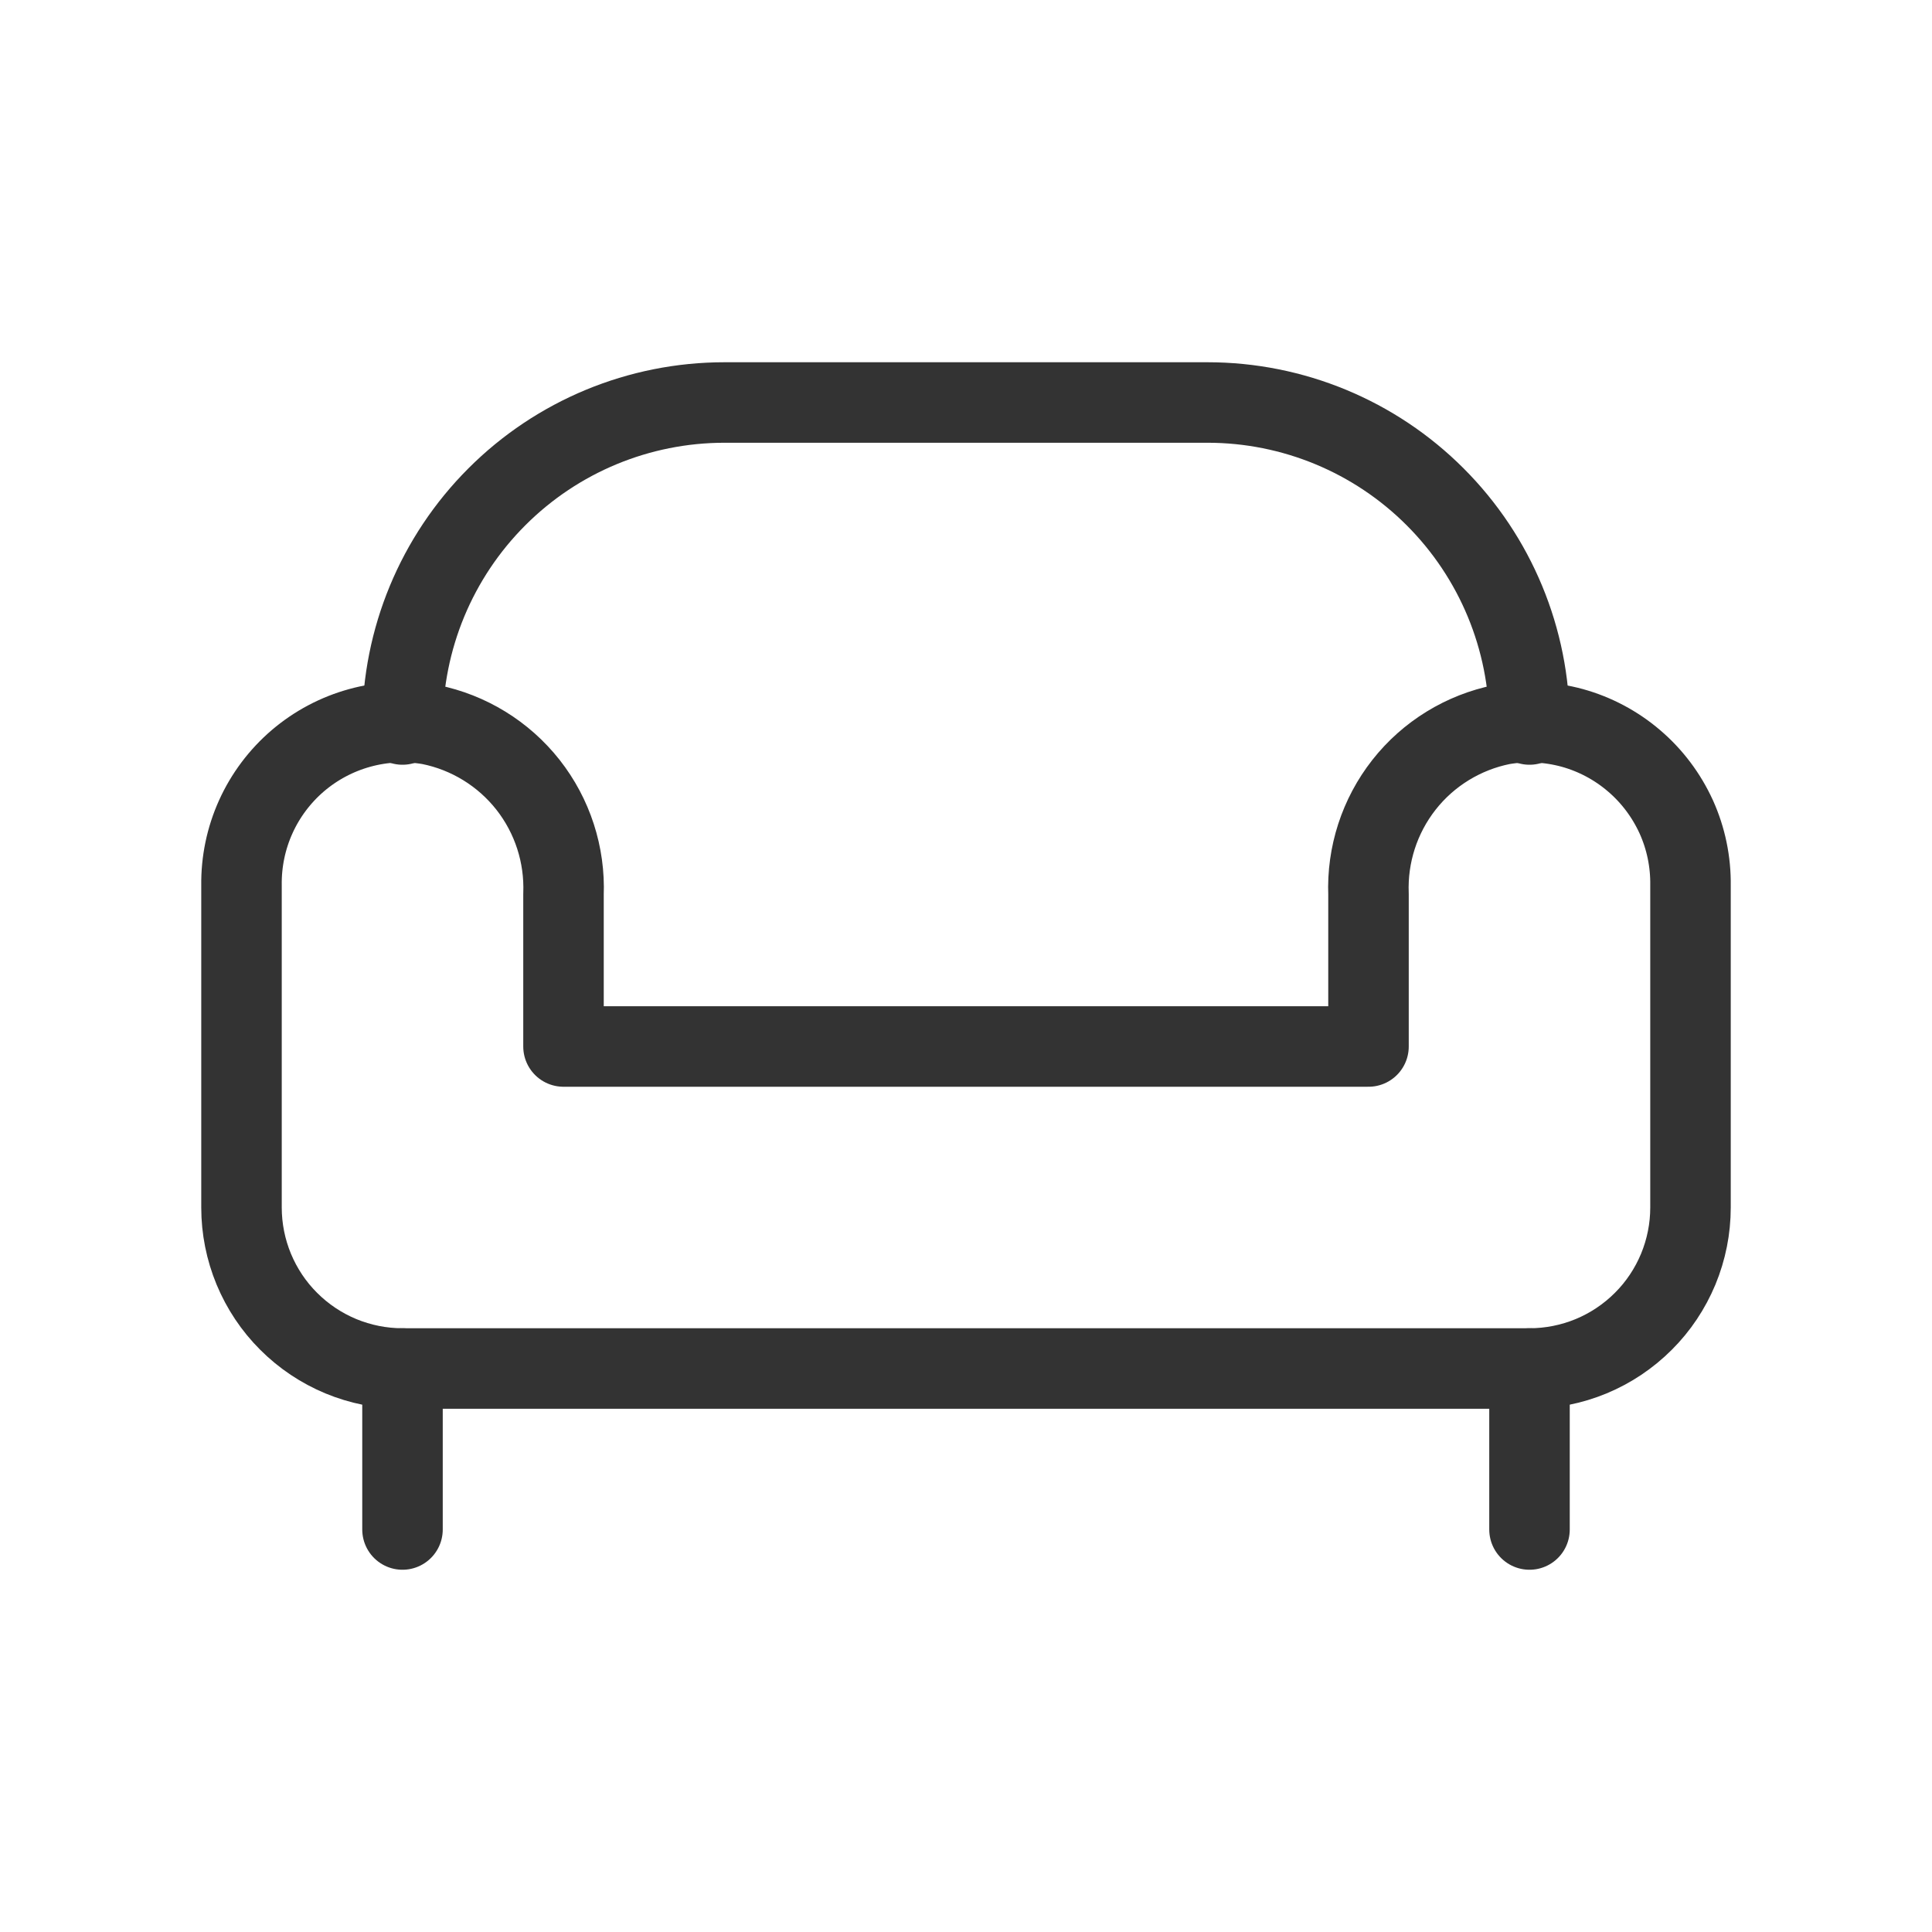
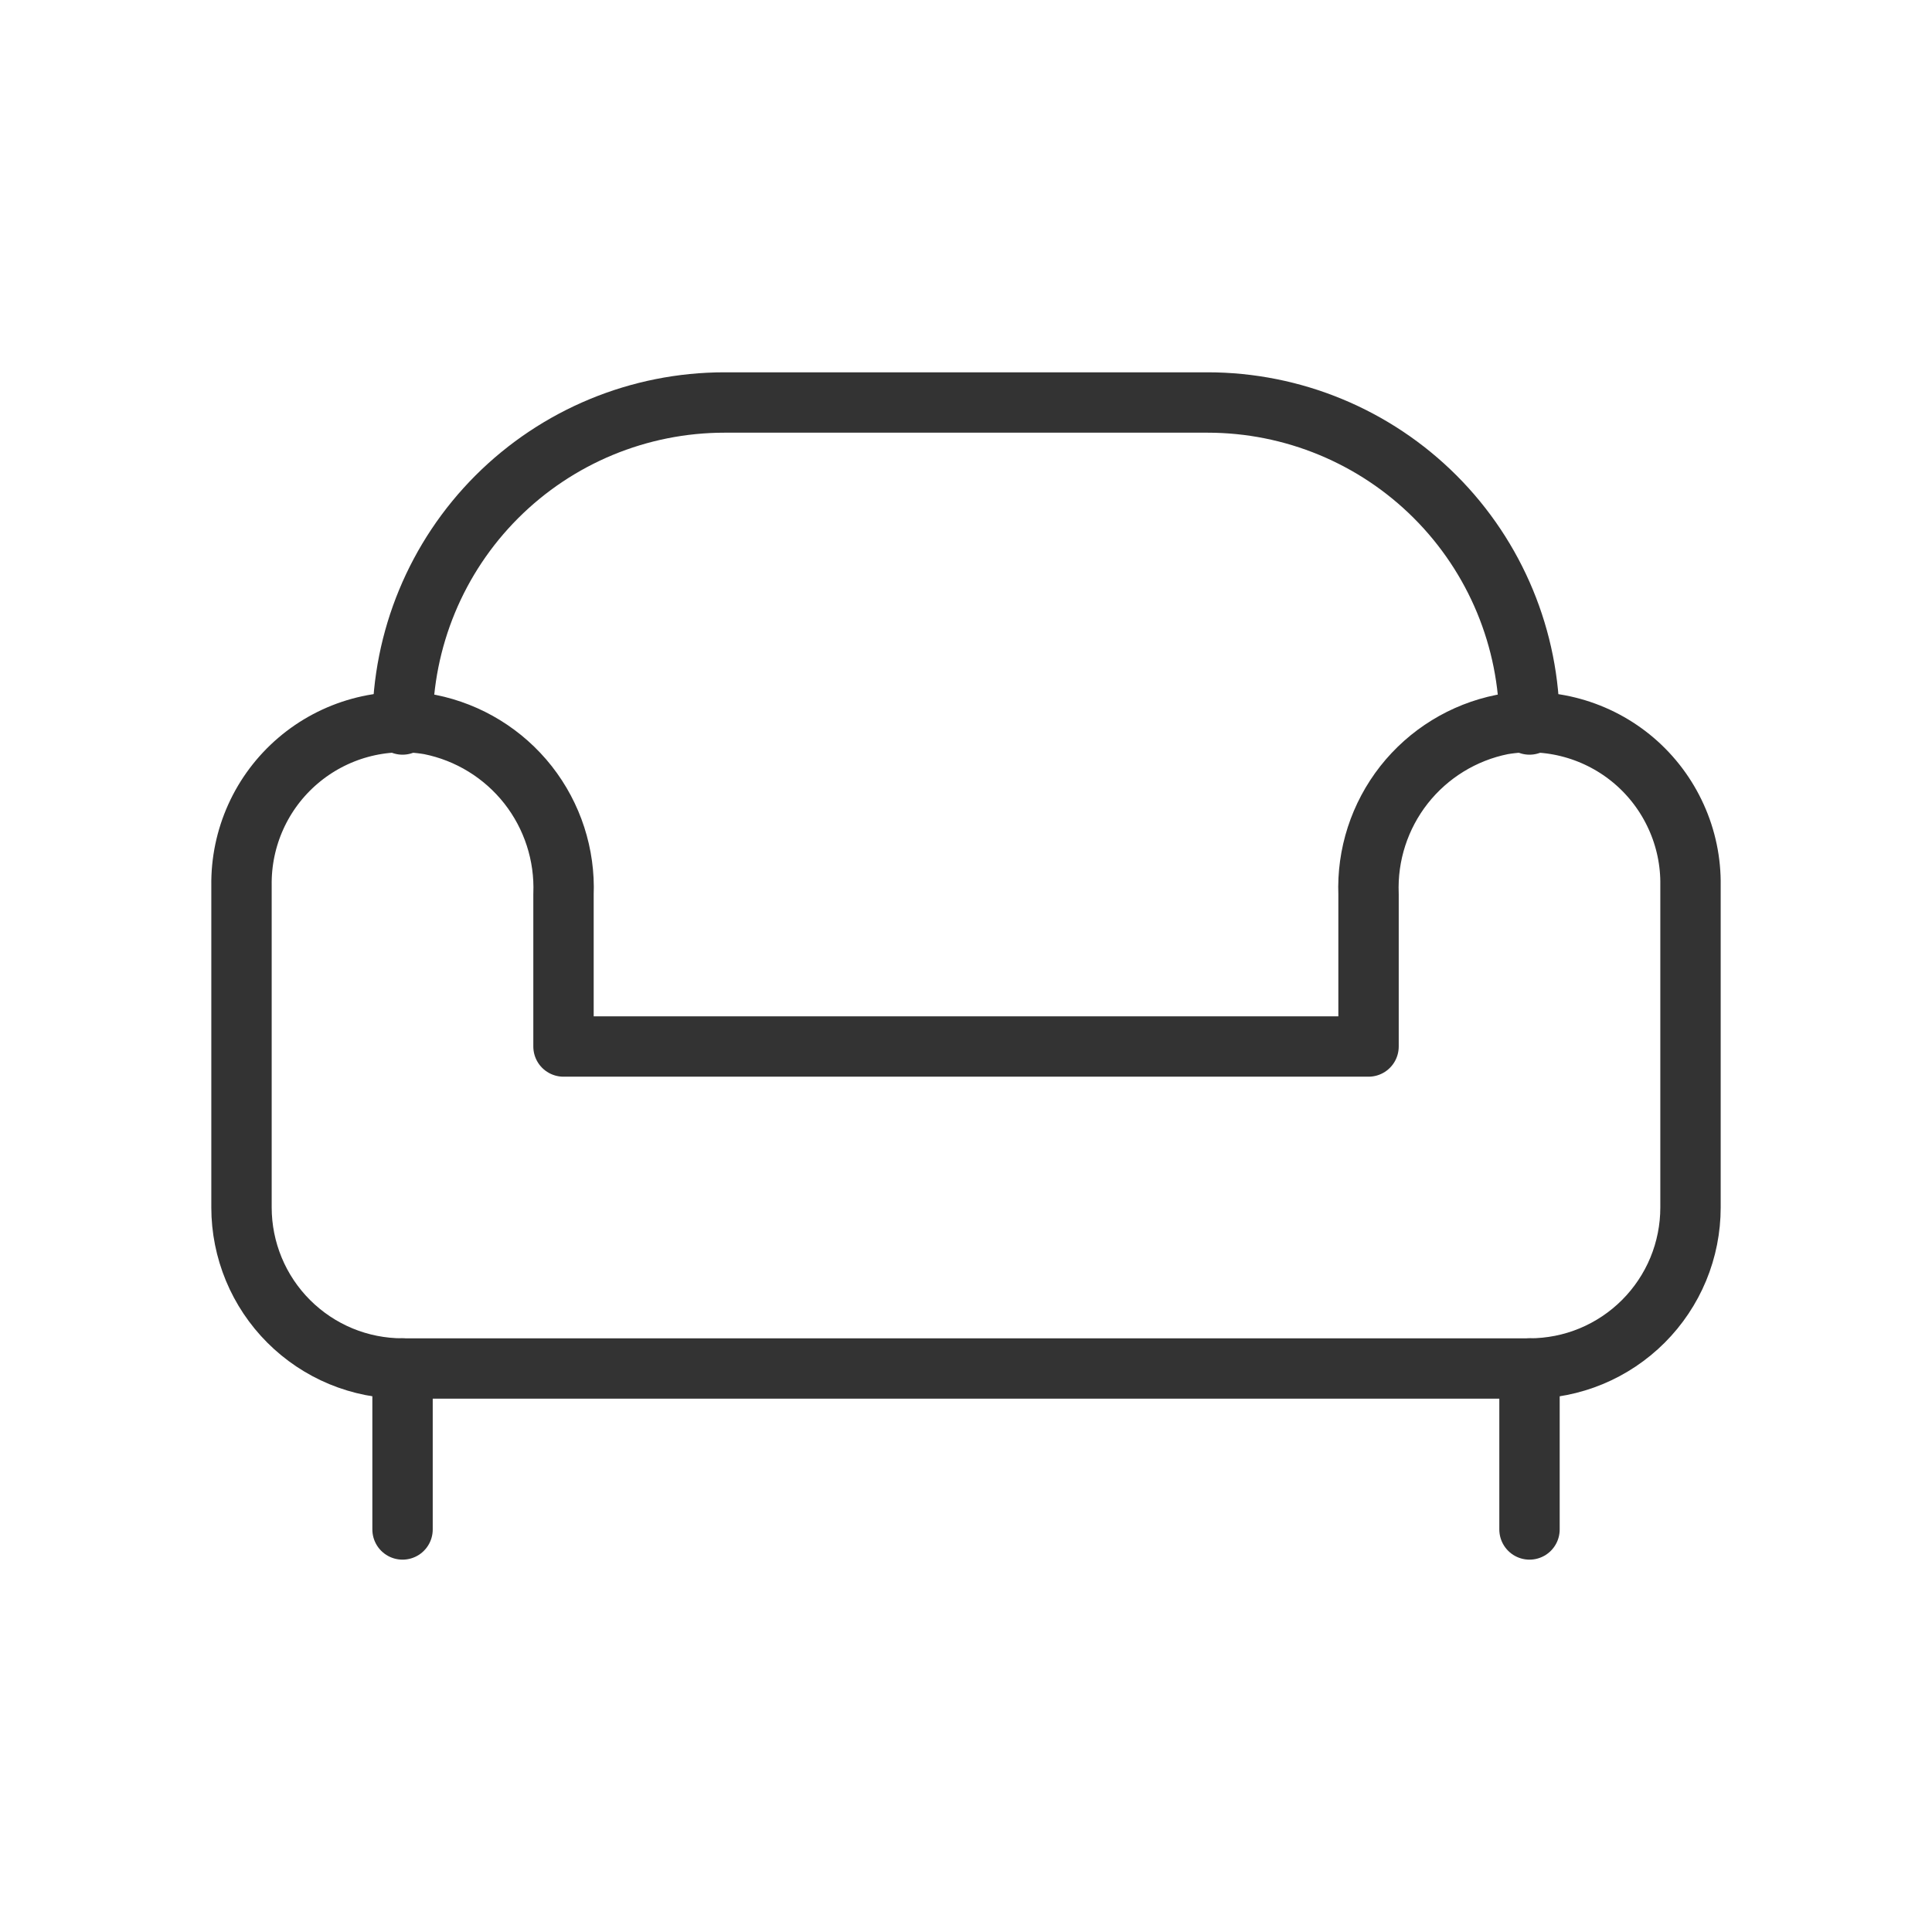
- <svg xmlns="http://www.w3.org/2000/svg" width="24" height="24" viewBox="0 0 24 24" fill="none">
-   <path d="M5 9C5 7.939 5.422 6.922 6.172 6.172C6.922 5.421 7.939 5 9 5H15C16.061 5 17.078 5.421 17.828 6.172C18.578 6.922 19 7.939 19 9M5 19V17M19 19V17" stroke="#333333" stroke-linecap="round" stroke-linejoin="round" />
-   <path d="M21 11V15C21 15.263 20.948 15.523 20.848 15.765C20.747 16.008 20.6 16.229 20.414 16.414C20.228 16.6 20.008 16.747 19.765 16.848C19.523 16.948 19.262 17 19 17H5C4.737 17 4.477 16.948 4.235 16.848C3.992 16.747 3.772 16.6 3.586 16.414C3.4 16.229 3.253 16.008 3.152 15.765C3.052 15.523 3 15.263 3 15V11C2.996 10.706 3.056 10.415 3.177 10.147C3.298 9.879 3.477 9.641 3.7 9.45C3.924 9.259 4.186 9.12 4.47 9.042C4.753 8.964 5.05 8.95 5.34 9C5.822 9.097 6.254 9.362 6.559 9.749C6.863 10.136 7.019 10.618 7 11.11V13H17V11.11C16.981 10.618 17.137 10.136 17.441 9.749C17.745 9.362 18.178 9.097 18.66 9C18.95 8.95 19.247 8.965 19.53 9.042C19.813 9.12 20.076 9.26 20.299 9.451C20.523 9.642 20.701 9.88 20.823 10.147C20.944 10.415 21.004 10.706 21 11Z" stroke="#333333" stroke-linecap="round" stroke-linejoin="round" />
+ <svg xmlns="http://www.w3.org/2000/svg" width="48" height="48" viewBox="0 0 48 48" fill="none">
+   <path d="M10.001 18C10.001 15.878 10.844 13.843 12.344 12.343C13.844 10.843 15.879 10 18.001 10H30.001C32.122 10 34.157 10.843 35.657 12.343C37.157 13.843 38 15.878 38 18M10.001 37.999V34M38 37.999V34" stroke="#333333" stroke-width="1.5" stroke-linecap="round" stroke-linejoin="round" />
+   <path d="M42 22V30C42 30.525 41.897 31.045 41.696 31.531C41.495 32.016 41.2 32.457 40.829 32.828C40.457 33.2 40.016 33.495 39.531 33.696C39.046 33.897 38.526 34 38 34H10.001C9.475 34 8.955 33.897 8.47 33.696C7.985 33.495 7.544 33.2 7.172 32.828C6.801 32.457 6.506 32.016 6.305 31.531C6.104 31.045 6 30.525 6 30V22C5.992 21.412 6.113 20.83 6.355 20.294C6.597 19.758 6.954 19.283 7.401 18.901C7.848 18.519 8.373 18.24 8.94 18.084C9.507 17.928 10.101 17.9 10.68 18C11.645 18.194 12.509 18.725 13.118 19.498C13.726 20.272 14.039 21.237 14 22.22V26H34.001V22.22C33.962 21.237 34.275 20.272 34.883 19.498C35.492 18.725 36.356 18.194 37.32 18C37.9 17.9 38.494 17.929 39.06 18.085C39.627 18.241 40.153 18.52 40.599 18.901C41.046 19.283 41.403 19.759 41.645 20.295C41.888 20.83 42.009 21.413 42 22Z" stroke="#333333" stroke-width="1.5" stroke-linecap="round" stroke-linejoin="round" />
</svg>
